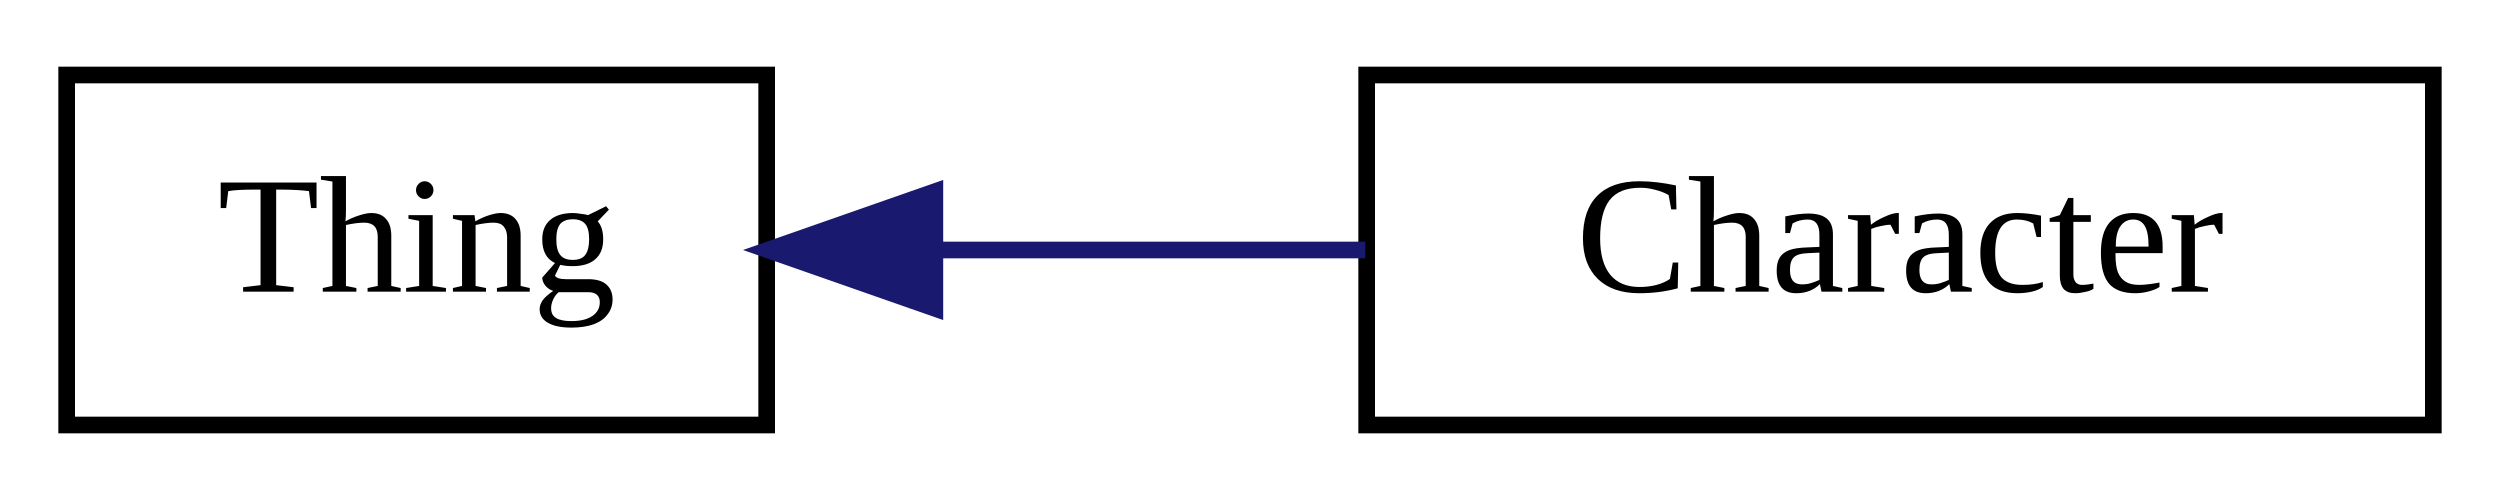
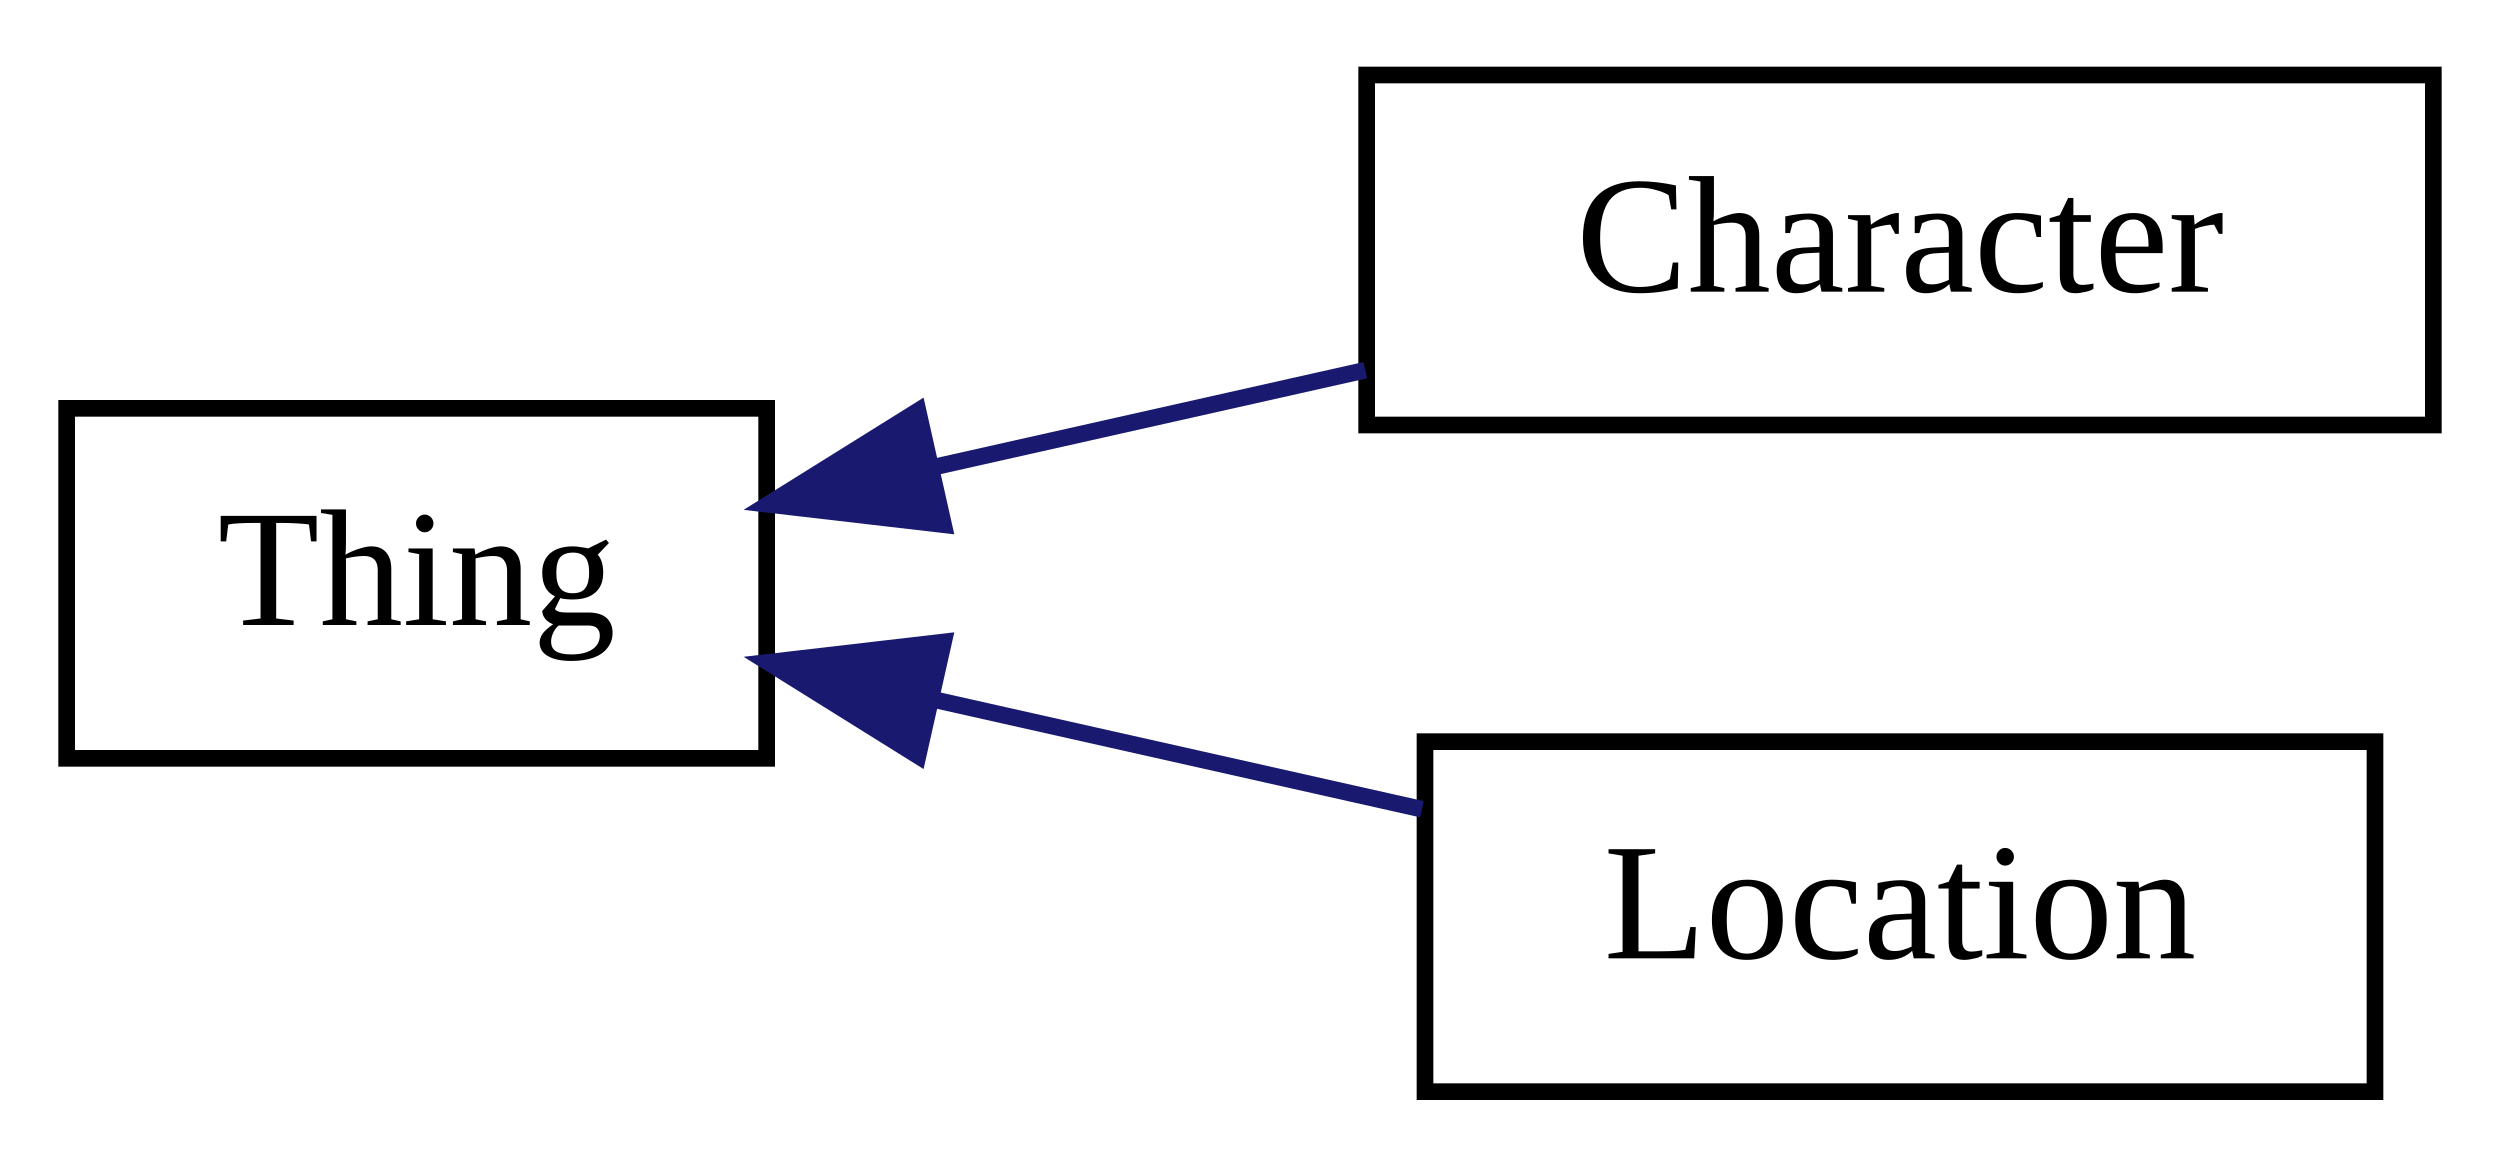
- <svg xmlns="http://www.w3.org/2000/svg" xmlns:xlink="http://www.w3.org/1999/xlink" width="150pt" height="30pt" viewBox="0.00 0.00 150.00 30.00">
-   <g id="graph1" class="graph" transform="scale(1 1) rotate(0) translate(4 26)">
-     <polygon fill="white" stroke="white" points="-4,5 -4,-26 147,-26 147,5 -4,5" />
+ <svg xmlns="http://www.w3.org/2000/svg" xmlns:xlink="http://www.w3.org/1999/xlink" width="150pt" height="70pt" viewBox="0.00 0.00 150.00 70.00">
+   <g id="graph1" class="graph" transform="scale(1 1) rotate(0) translate(4 66)">
+     <polygon fill="white" stroke="white" points="-4,5 -4,-66 147,-66 147,5 -4,5" />
    <g id="node1" class="node">
      <a xlink:href="classThing.xhtml" target="_top" xlink:title="A generic &quot;thing&quot;: creature, character, room, object, etc.">
-         <polygon fill="white" stroke="black" points="0,-0.5 0,-21.5 42,-21.5 42,-0.5 0,-0.5" />
-         <text text-anchor="middle" x="21" y="-8.5" font-family="FreeSans.ttf" font-size="10.00">Thing</text>
+         <polygon fill="white" stroke="black" points="0,-20.5 0,-41.5 42,-41.5 42,-20.5 0,-20.5" />
+         <text text-anchor="middle" x="21" y="-28.5" font-family="FreeSans.ttf" font-size="10.00">Thing</text>
      </a>
    </g>
    <g id="node3" class="node">
      <a xlink:href="classCharacter.xhtml" target="_top" xlink:title="An actor within the game world.">
-         <polygon fill="white" stroke="black" points="78,-0.5 78,-21.5 142,-21.5 142,-0.5 78,-0.5" />
-         <text text-anchor="middle" x="110" y="-8.5" font-family="FreeSans.ttf" font-size="10.00">Character</text>
+         <polygon fill="white" stroke="black" points="78,-40.5 78,-61.5 142,-61.5 142,-40.5 78,-40.5" />
+         <text text-anchor="middle" x="110" y="-48.5" font-family="FreeSans.ttf" font-size="10.00">Character</text>
      </a>
    </g>
    <g id="edge2" class="edge">
-       <path fill="none" stroke="midnightblue" d="M52.181,-11C60.514,-11 69.535,-11 77.916,-11" />
-       <polygon fill="midnightblue" stroke="midnightblue" points="52.092,-7.5 42.092,-11 52.092,-14.5 52.092,-7.5" />
+       <path fill="none" stroke="midnightblue" d="M51.903,-37.945C60.314,-39.835 69.442,-41.886 77.916,-43.79" />
+       <polygon fill="midnightblue" stroke="midnightblue" points="52.616,-34.517 42.092,-35.74 51.081,-41.347 52.616,-34.517" />
+     </g>
+     <g id="node5" class="node">
+       <a xlink:href="classLocation.xhtml" target="_top" xlink:title="A physical location within the game world.">
+         <polygon fill="white" stroke="black" points="81.5,-0.5 81.5,-21.5 138.5,-21.5 138.5,-0.5 81.5,-0.5" />
+         <text text-anchor="middle" x="110" y="-8.5" font-family="FreeSans.ttf" font-size="10.00">Location</text>
+       </a>
+     </g>
+     <g id="edge4" class="edge">
+       <path fill="none" stroke="midnightblue" d="M51.978,-24.039C61.506,-21.898 71.948,-19.551 81.315,-17.446" />
+       <polygon fill="midnightblue" stroke="midnightblue" points="51.081,-20.653 42.092,-26.26 52.616,-27.483 51.081,-20.653" />
    </g>
  </g>
</svg>
